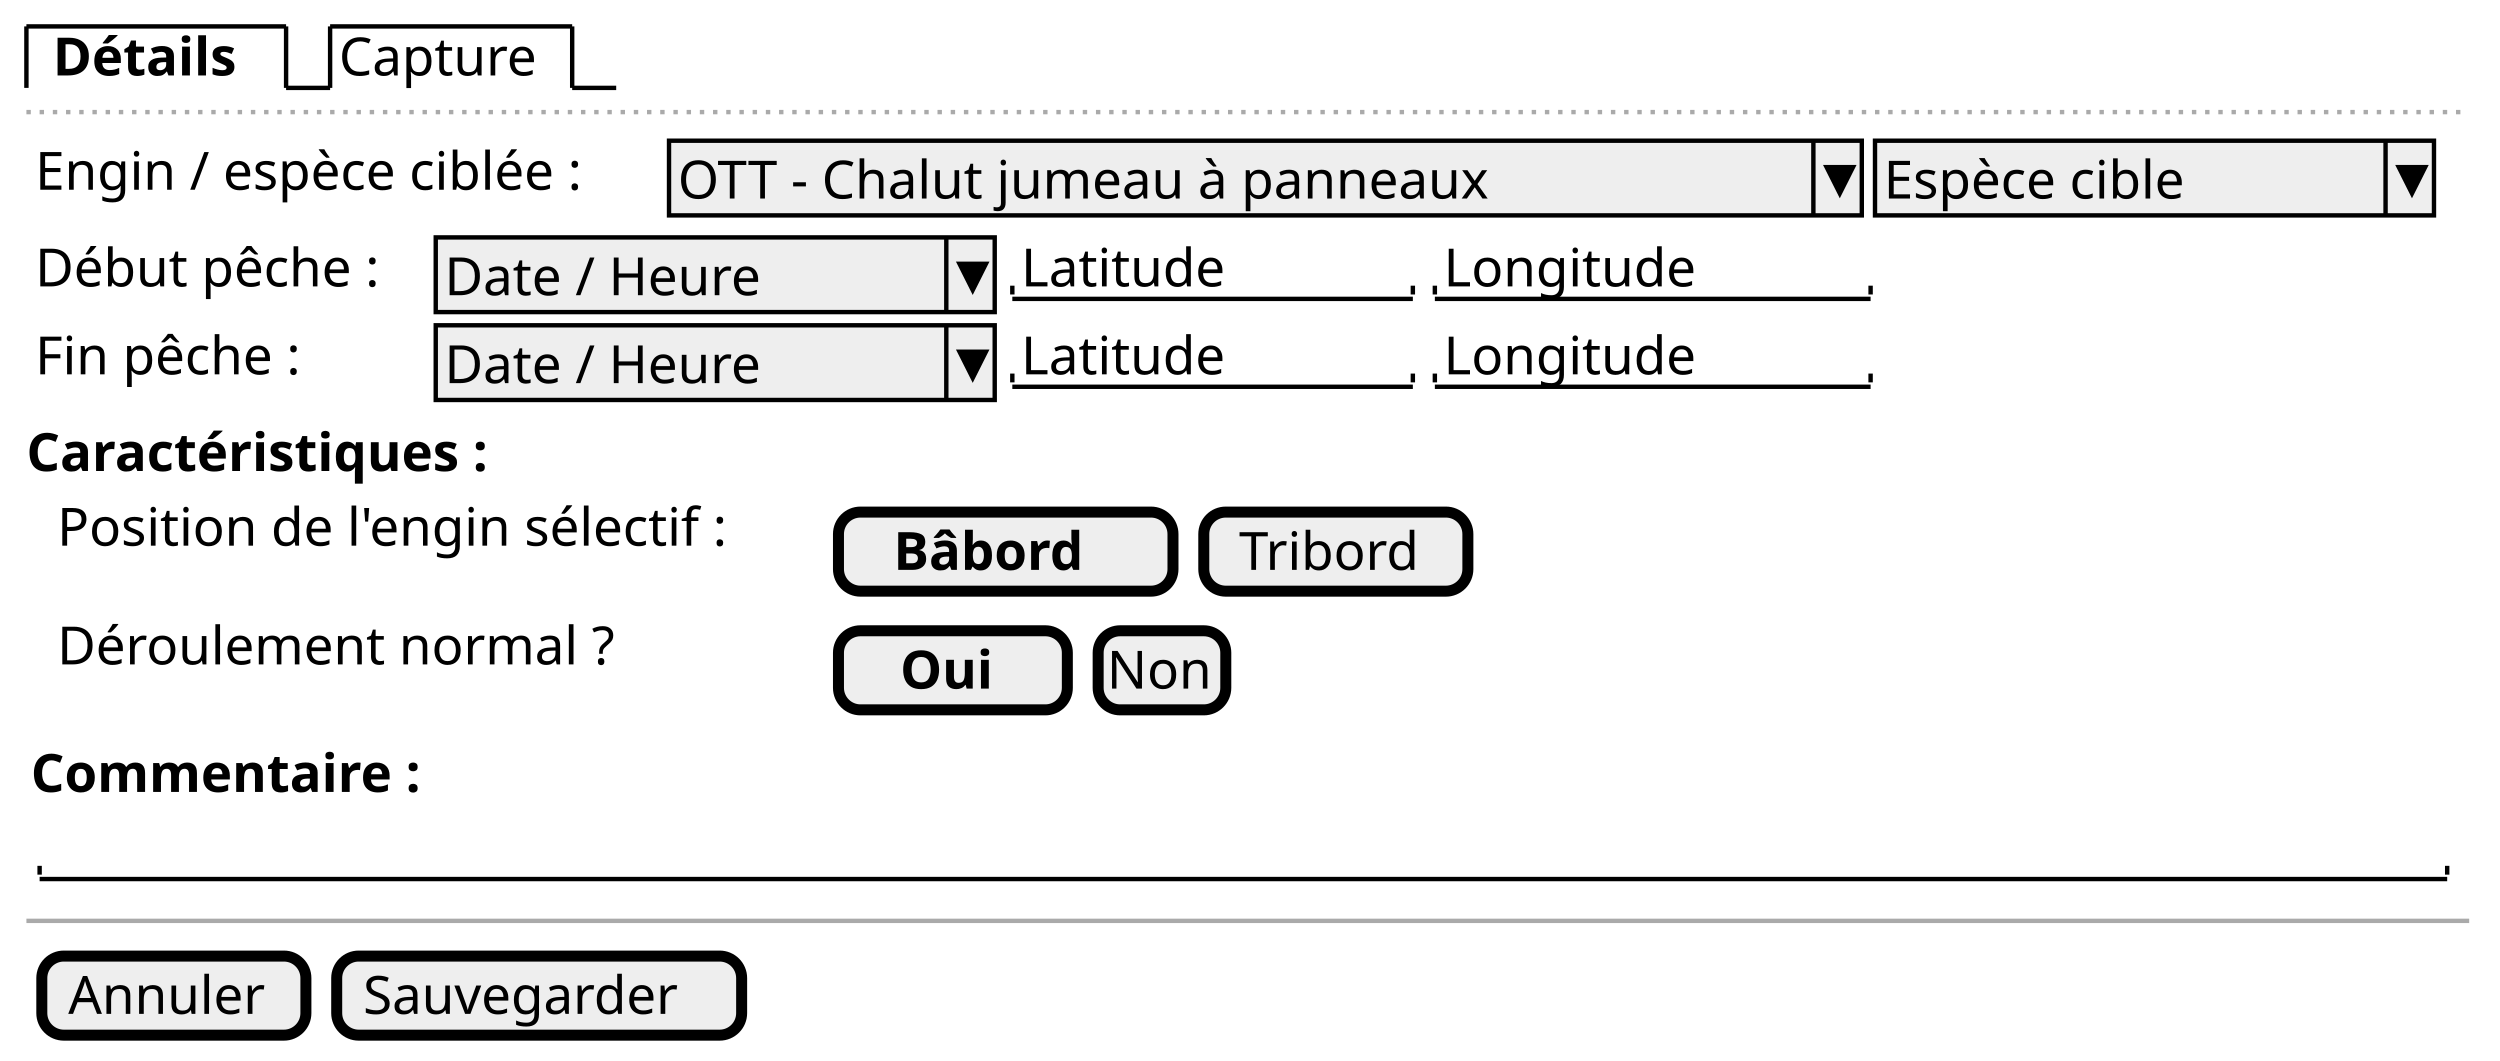
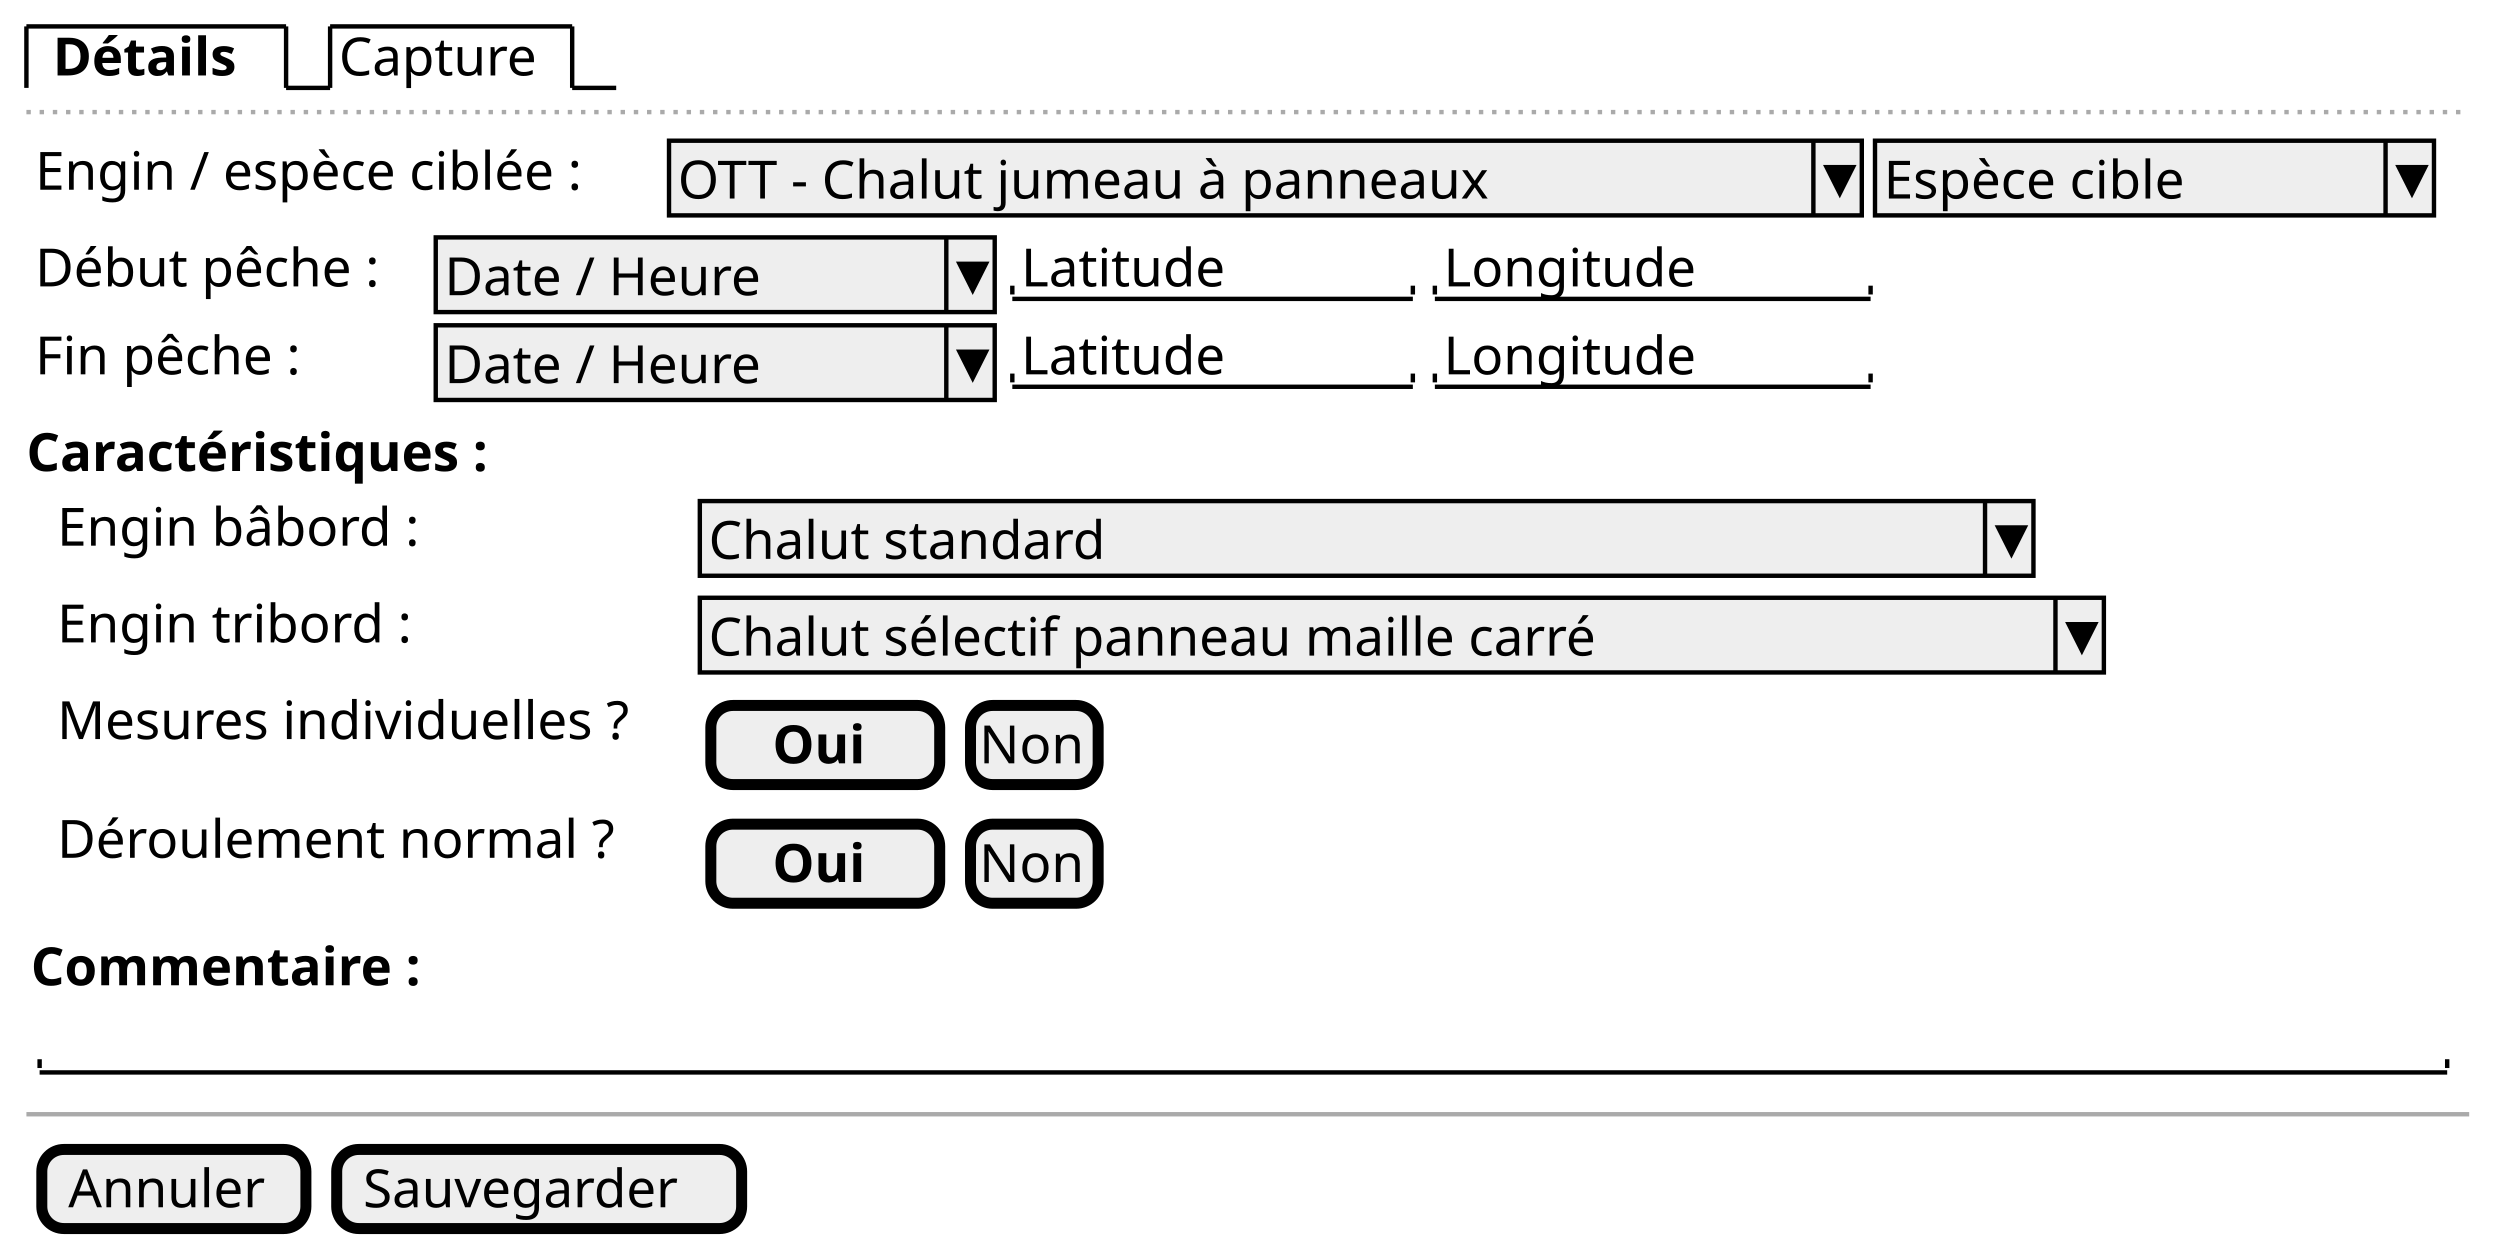
- <svg xmlns="http://www.w3.org/2000/svg" contentScriptType="application/ecmascript" contentStyleType="text/css" height="241px" preserveAspectRatio="none" style="width:568px;height:241px;" version="1.1" viewBox="0 0 568 241" width="568px" zoomAndPan="magnify">
+ <svg xmlns="http://www.w3.org/2000/svg" contentScriptType="application/ecmascript" contentStyleType="text/css" height="285px" preserveAspectRatio="none" style="width:568px;height:285px;" version="1.1" viewBox="0 0 568 285" width="568px" zoomAndPan="magnify">
  <defs />
  <g>
    <text fill="#000000" font-family="sans-serif" font-size="12" font-weight="bold" lengthAdjust="spacingAndGlyphs" textLength="50" x="12" y="17.139">Détails</text>
    <line style="stroke: #000000; stroke-width: 1.0;" x1="6" x2="6" y1="6" y2="19.969" />
    <line style="stroke: #000000; stroke-width: 1.0;" x1="6" x2="65" y1="6" y2="6" />
    <line style="stroke: #000000; stroke-width: 1.0;" x1="65" x2="65" y1="6" y2="19.969" />
    <line style="stroke: #000000; stroke-width: 1.0;" x1="65" x2="75" y1="19.969" y2="19.969" />
    <text fill="#000000" font-family="sans-serif" font-size="12" lengthAdjust="spacingAndGlyphs" textLength="50" x="77" y="17.139">Capture</text>
    <line style="stroke: #000000; stroke-width: 1.0;" x1="75" x2="75" y1="6" y2="19.969" />
    <line style="stroke: #000000; stroke-width: 1.0;" x1="75" x2="130" y1="6" y2="6" />
    <line style="stroke: #000000; stroke-width: 1.0;" x1="130" x2="130" y1="6" y2="19.969" />
    <line style="stroke: #000000; stroke-width: 1.0;" x1="130" x2="140" y1="19.969" y2="19.969" />
    <line style="stroke: #AAAAAA; stroke-width: 1.0; stroke-dasharray: 1.0,2.0;" x1="6" x2="561" y1="25.469" y2="25.469" />
    <text fill="#000000" font-family="sans-serif" font-size="12" lengthAdjust="spacingAndGlyphs" textLength="142" x="8" y="43.107">Engin / espèce ciblée :</text>
    <rect fill="#EEEEEE" height="16.969" style="stroke: #000000; stroke-width: 1.0;" width="271" x="152" y="31.969" />
    <text fill="#000000" font-family="sans-serif" font-size="12" lengthAdjust="spacingAndGlyphs" textLength="203" x="154" y="45.107">OTT - Chalut jumeau à panneaux</text>
    <line style="stroke: #000000; stroke-width: 1.0;" x1="412" x2="412" y1="31.969" y2="48.938" />
    <polygon fill="#000000" points="415,37.969,421,37.969,418,43.938" style="stroke: #000000; stroke-width: 1.0;" />
    <rect fill="#EEEEEE" height="16.969" style="stroke: #000000; stroke-width: 1.0;" width="127" x="426" y="31.969" />
    <text fill="#000000" font-family="sans-serif" font-size="12" lengthAdjust="spacingAndGlyphs" textLength="79" x="428" y="45.107">Espèce cible</text>
    <line style="stroke: #000000; stroke-width: 1.0;" x1="542" x2="542" y1="31.969" y2="48.938" />
    <polygon fill="#000000" points="545,37.969,551,37.969,548,43.938" style="stroke: #000000; stroke-width: 1.0;" />
    <text fill="#000000" font-family="sans-serif" font-size="12" lengthAdjust="spacingAndGlyphs" textLength="89" x="8" y="65.076">Début pêche :</text>
    <rect fill="#EEEEEE" height="16.969" style="stroke: #000000; stroke-width: 1.0;" width="127" x="99" y="53.938" />
    <text fill="#000000" font-family="sans-serif" font-size="12" lengthAdjust="spacingAndGlyphs" textLength="80" x="101" y="67.076">Date / Heure</text>
    <line style="stroke: #000000; stroke-width: 1.0;" x1="215" x2="215" y1="53.938" y2="70.906" />
    <polygon fill="#000000" points="218,59.938,224,59.938,221,65.906" style="stroke: #000000; stroke-width: 1.0;" />
    <text fill="#000000" font-family="sans-serif" font-size="12" lengthAdjust="spacingAndGlyphs" textLength="51" x="232" y="65.076">Latitude</text>
    <line style="stroke: #000000; stroke-width: 1.0;" x1="230" x2="321" y1="67.906" y2="67.906" />
    <line style="stroke: #000000; stroke-width: 1.0;" x1="230" x2="230" y1="64.906" y2="66.906" />
    <line style="stroke: #000000; stroke-width: 1.0;" x1="321" x2="321" y1="64.906" y2="66.906" />
    <text fill="#000000" font-family="sans-serif" font-size="12" lengthAdjust="spacingAndGlyphs" textLength="62" x="328" y="65.076">Longitude</text>
    <line style="stroke: #000000; stroke-width: 1.0;" x1="326" x2="425" y1="67.906" y2="67.906" />
    <line style="stroke: #000000; stroke-width: 1.0;" x1="326" x2="326" y1="64.906" y2="66.906" />
    <line style="stroke: #000000; stroke-width: 1.0;" x1="425" x2="425" y1="64.906" y2="66.906" />
    <text fill="#000000" font-family="sans-serif" font-size="12" lengthAdjust="spacingAndGlyphs" textLength="69" x="8" y="85.045">Fin pêche :</text>
    <rect fill="#EEEEEE" height="16.969" style="stroke: #000000; stroke-width: 1.0;" width="127" x="99" y="73.906" />
    <text fill="#000000" font-family="sans-serif" font-size="12" lengthAdjust="spacingAndGlyphs" textLength="80" x="101" y="87.045">Date / Heure</text>
    <line style="stroke: #000000; stroke-width: 1.0;" x1="215" x2="215" y1="73.906" y2="90.875" />
    <polygon fill="#000000" points="218,79.906,224,79.906,221,85.875" style="stroke: #000000; stroke-width: 1.0;" />
    <text fill="#000000" font-family="sans-serif" font-size="12" lengthAdjust="spacingAndGlyphs" textLength="51" x="232" y="85.045">Latitude</text>
    <line style="stroke: #000000; stroke-width: 1.0;" x1="230" x2="321" y1="87.875" y2="87.875" />
    <line style="stroke: #000000; stroke-width: 1.0;" x1="230" x2="230" y1="84.875" y2="86.875" />
    <line style="stroke: #000000; stroke-width: 1.0;" x1="321" x2="321" y1="84.875" y2="86.875" />
    <text fill="#000000" font-family="sans-serif" font-size="12" lengthAdjust="spacingAndGlyphs" textLength="62" x="328" y="85.045">Longitude</text>
    <line style="stroke: #000000; stroke-width: 1.0;" x1="326" x2="425" y1="87.875" y2="87.875" />
    <line style="stroke: #000000; stroke-width: 1.0;" x1="326" x2="326" y1="84.875" y2="86.875" />
    <line style="stroke: #000000; stroke-width: 1.0;" x1="425" x2="425" y1="84.875" y2="86.875" />
    <text fill="#000000" font-family="sans-serif" font-size="12" font-weight="bold" lengthAdjust="spacingAndGlyphs" textLength="127" x="6" y="107.014">Caractéristiques :</text>
-     <text fill="#000000" font-family="sans-serif" font-size="12" lengthAdjust="spacingAndGlyphs" textLength="172" x="13" y="123.982">Position de l'engin sélectif :</text>
-     <rect fill="#EEEEEE" height="17.969" rx="5" ry="5" style="stroke: #000000; stroke-width: 2.5;" width="76" x="190.5" y="116.344" />
-     <text fill="#000000" font-family="sans-serif" font-size="12" font-weight="bold" lengthAdjust="spacingAndGlyphs" textLength="51" x="203" y="129.482">Bâbord</text>
-     <rect fill="#EEEEEE" height="17.969" rx="5" ry="5" style="stroke: #000000; stroke-width: 2.5;" width="60" x="273.5" y="116.344" />
-     <text fill="#000000" font-family="sans-serif" font-size="12" lengthAdjust="spacingAndGlyphs" textLength="44" x="281.5" y="129.482">Tribord</text>
-     <text fill="#000000" font-family="sans-serif" font-size="12" lengthAdjust="spacingAndGlyphs" textLength="138" x="13" y="150.951">Déroulement normal ?</text>
-     <rect fill="#EEEEEE" height="17.969" rx="5" ry="5" style="stroke: #000000; stroke-width: 2.5;" width="52" x="190.5" y="143.312" />
-     <text fill="#000000" font-family="sans-serif" font-size="12" font-weight="bold" lengthAdjust="spacingAndGlyphs" textLength="24" x="204.5" y="156.451">Oui</text>
-     <rect fill="#EEEEEE" height="17.969" rx="5" ry="5" style="stroke: #000000; stroke-width: 2.5;" width="29" x="249.5" y="143.312" />
-     <text fill="#000000" font-family="sans-serif" font-size="12" lengthAdjust="spacingAndGlyphs" textLength="25" x="251.5" y="156.451">Non</text>
-     <text fill="#000000" font-family="sans-serif" font-size="12" font-weight="bold" lengthAdjust="spacingAndGlyphs" textLength="103" x="7" y="179.92">Commentaire :</text>
-     <text fill="#000000" font-family="sans-serif" font-size="12" lengthAdjust="spacingAndGlyphs" textLength="0" x="15" y="196.889" />
-     <line style="stroke: #000000; stroke-width: 1.0;" x1="9" x2="556" y1="199.719" y2="199.719" />
-     <line style="stroke: #000000; stroke-width: 1.0;" x1="9" x2="9" y1="196.719" y2="198.719" />
-     <line style="stroke: #000000; stroke-width: 1.0;" x1="556" x2="556" y1="196.719" y2="198.719" />
-     <line style="stroke: #AAAAAA; stroke-width: 1.0;" x1="6" x2="561" y1="209.219" y2="209.219" />
-     <rect fill="#EEEEEE" height="17.969" rx="5" ry="5" style="stroke: #000000; stroke-width: 2.5;" width="60" x="9.5" y="217.219" />
-     <text fill="#000000" font-family="sans-serif" font-size="12" lengthAdjust="spacingAndGlyphs" textLength="48" x="15.5" y="230.357">Annuler</text>
-     <rect fill="#EEEEEE" height="17.969" rx="5" ry="5" style="stroke: #000000; stroke-width: 2.5;" width="92" x="76.5" y="217.219" />
-     <text fill="#000000" font-family="sans-serif" font-size="12" lengthAdjust="spacingAndGlyphs" textLength="80" x="82.5" y="230.357">Sauvegarder</text>
+     <text fill="#000000" font-family="sans-serif" font-size="12" lengthAdjust="spacingAndGlyphs" textLength="92" x="13" y="123.982">Engin bâbord :</text>
+     <rect fill="#EEEEEE" height="16.969" style="stroke: #000000; stroke-width: 1.0;" width="303" x="159" y="113.844" />
+     <text fill="#000000" font-family="sans-serif" font-size="12" lengthAdjust="spacingAndGlyphs" textLength="101" x="161" y="126.982">Chalut standard</text>
+     <line style="stroke: #000000; stroke-width: 1.0;" x1="451" x2="451" y1="113.844" y2="130.812" />
+     <polygon fill="#000000" points="454,119.844,460,119.844,457,125.812" style="stroke: #000000; stroke-width: 1.0;" />
+     <text fill="#000000" font-family="sans-serif" font-size="12" lengthAdjust="spacingAndGlyphs" textLength="89" x="13" y="145.951">Engin tribord :</text>
+     <rect fill="#EEEEEE" height="16.969" style="stroke: #000000; stroke-width: 1.0;" width="319" x="159" y="135.812" />
+     <text fill="#000000" font-family="sans-serif" font-size="12" lengthAdjust="spacingAndGlyphs" textLength="226" x="161" y="148.951">Chalut sélectif panneau maille carré</text>
+     <line style="stroke: #000000; stroke-width: 1.0;" x1="467" x2="467" y1="135.812" y2="152.781" />
+     <polygon fill="#000000" points="470,141.812,476,141.812,473,147.781" style="stroke: #000000; stroke-width: 1.0;" />
+     <text fill="#000000" font-family="sans-serif" font-size="12" lengthAdjust="spacingAndGlyphs" textLength="143" x="13" y="167.92">Mesures individuelles ?</text>
+     <rect fill="#EEEEEE" height="17.969" rx="5" ry="5" style="stroke: #000000; stroke-width: 2.5;" width="52" x="161.5" y="160.281" />
+     <text fill="#000000" font-family="sans-serif" font-size="12" font-weight="bold" lengthAdjust="spacingAndGlyphs" textLength="24" x="175.5" y="173.42">Oui</text>
+     <rect fill="#EEEEEE" height="17.969" rx="5" ry="5" style="stroke: #000000; stroke-width: 2.5;" width="29" x="220.5" y="160.281" />
+     <text fill="#000000" font-family="sans-serif" font-size="12" lengthAdjust="spacingAndGlyphs" textLength="25" x="222.5" y="173.42">Non</text>
+     <text fill="#000000" font-family="sans-serif" font-size="12" lengthAdjust="spacingAndGlyphs" textLength="138" x="13" y="194.889">Déroulement normal ?</text>
+     <rect fill="#EEEEEE" height="17.969" rx="5" ry="5" style="stroke: #000000; stroke-width: 2.5;" width="52" x="161.5" y="187.25" />
+     <text fill="#000000" font-family="sans-serif" font-size="12" font-weight="bold" lengthAdjust="spacingAndGlyphs" textLength="24" x="175.5" y="200.389">Oui</text>
+     <rect fill="#EEEEEE" height="17.969" rx="5" ry="5" style="stroke: #000000; stroke-width: 2.5;" width="29" x="220.5" y="187.25" />
+     <text fill="#000000" font-family="sans-serif" font-size="12" lengthAdjust="spacingAndGlyphs" textLength="25" x="222.5" y="200.389">Non</text>
+     <text fill="#000000" font-family="sans-serif" font-size="12" font-weight="bold" lengthAdjust="spacingAndGlyphs" textLength="103" x="7" y="223.857">Commentaire :</text>
+     <text fill="#000000" font-family="sans-serif" font-size="12" lengthAdjust="spacingAndGlyphs" textLength="0" x="15" y="240.826" />
+     <line style="stroke: #000000; stroke-width: 1.0;" x1="9" x2="556" y1="243.656" y2="243.656" />
+     <line style="stroke: #000000; stroke-width: 1.0;" x1="9" x2="9" y1="240.656" y2="242.656" />
+     <line style="stroke: #000000; stroke-width: 1.0;" x1="556" x2="556" y1="240.656" y2="242.656" />
+     <line style="stroke: #AAAAAA; stroke-width: 1.0;" x1="6" x2="561" y1="253.156" y2="253.156" />
+     <rect fill="#EEEEEE" height="17.969" rx="5" ry="5" style="stroke: #000000; stroke-width: 2.5;" width="60" x="9.5" y="261.156" />
+     <text fill="#000000" font-family="sans-serif" font-size="12" lengthAdjust="spacingAndGlyphs" textLength="48" x="15.5" y="274.295">Annuler</text>
+     <rect fill="#EEEEEE" height="17.969" rx="5" ry="5" style="stroke: #000000; stroke-width: 2.5;" width="92" x="76.5" y="261.156" />
+     <text fill="#000000" font-family="sans-serif" font-size="12" lengthAdjust="spacingAndGlyphs" textLength="80" x="82.5" y="274.295">Sauvegarder</text>
  </g>
</svg>
